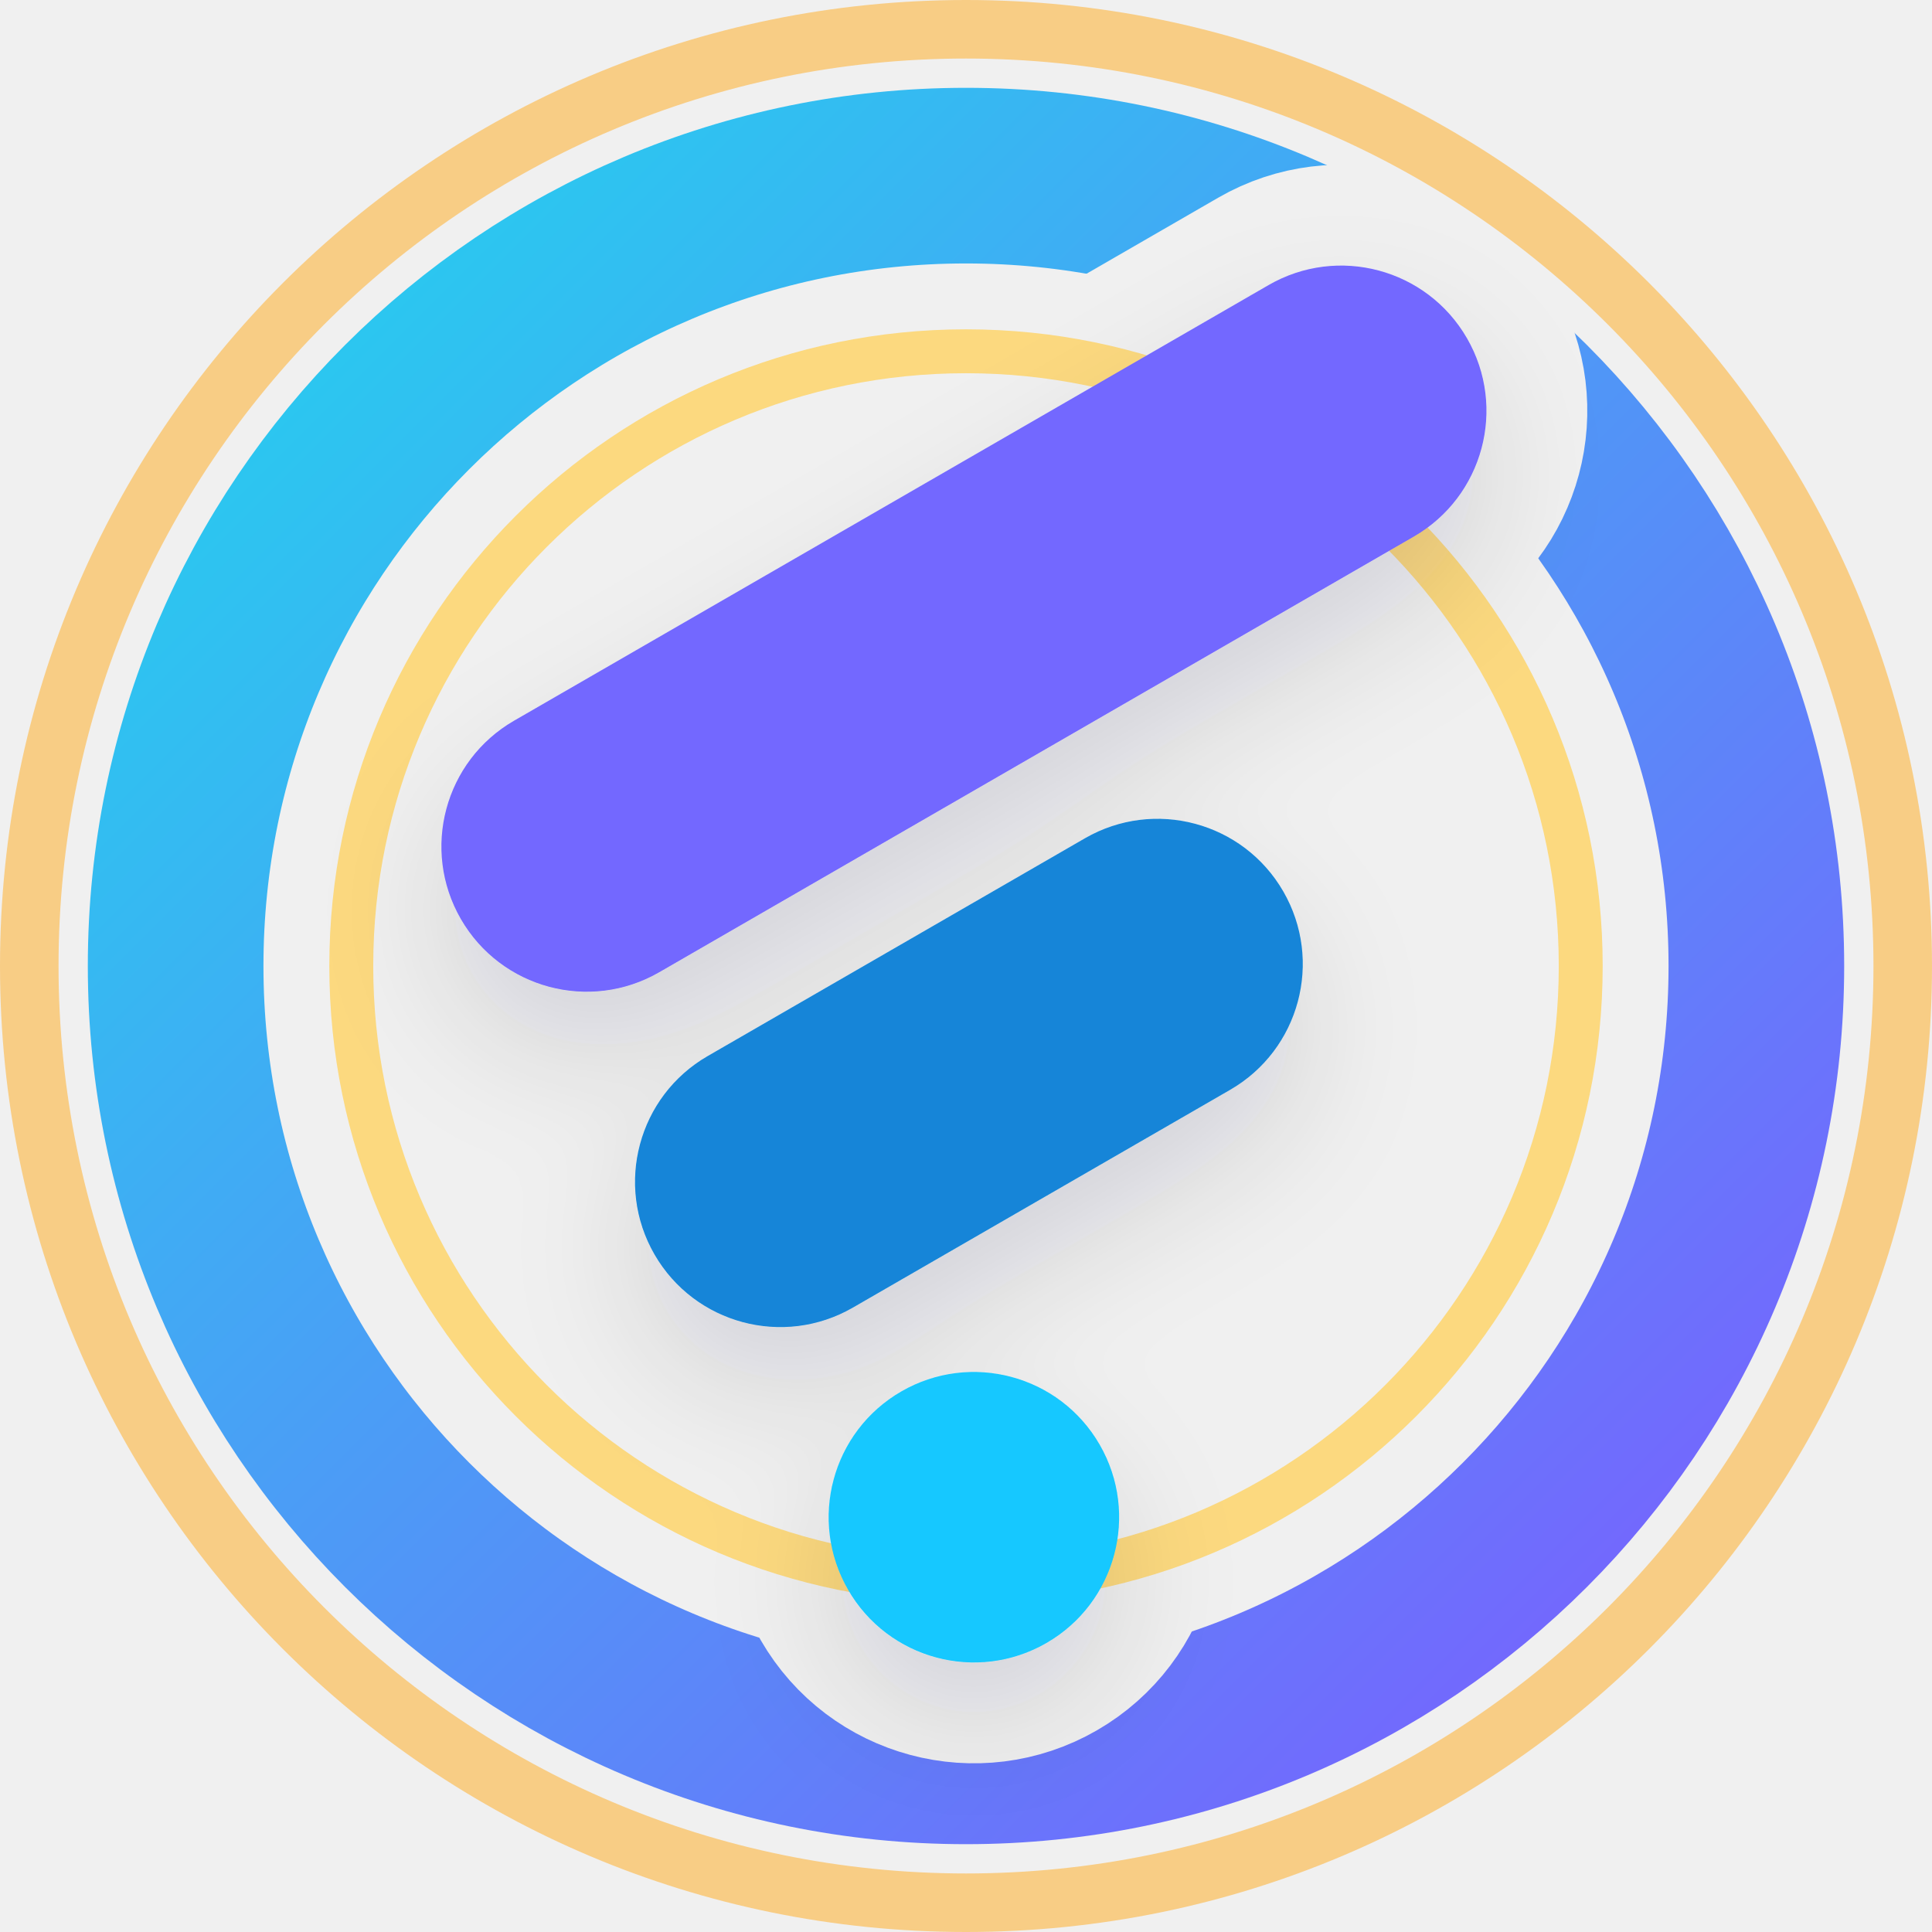
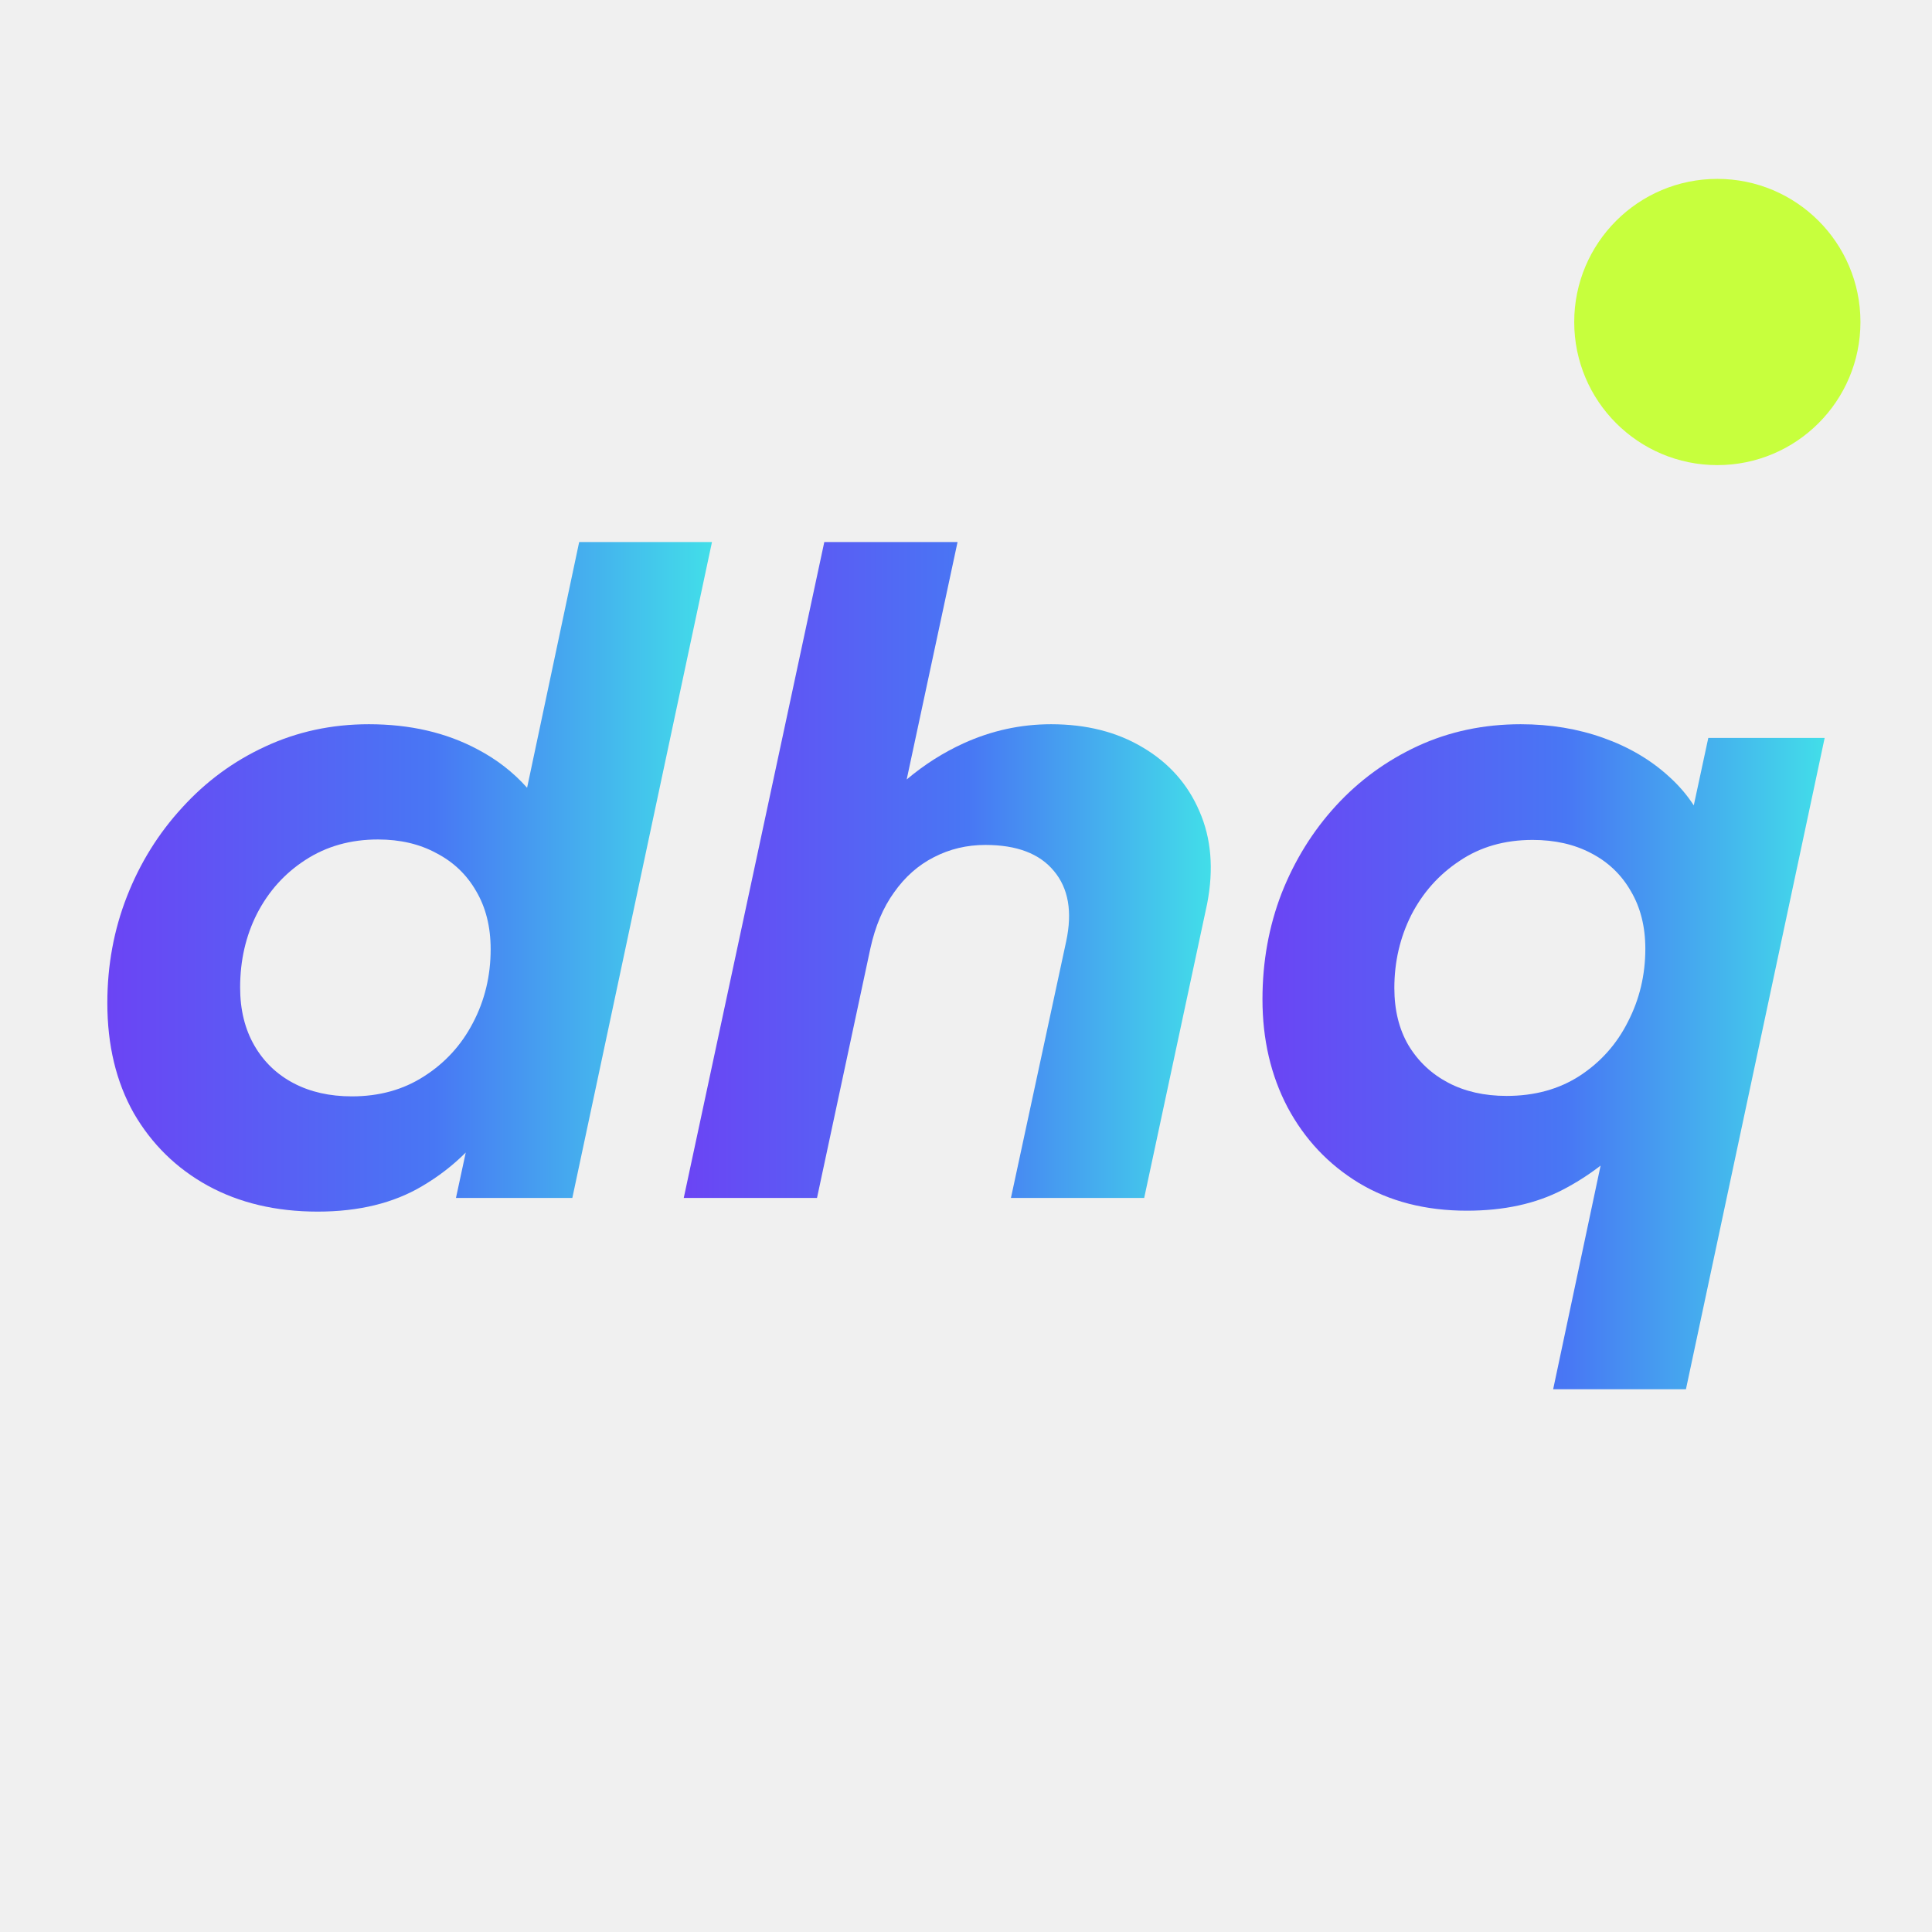
- <svg xmlns="http://www.w3.org/2000/svg" width="108" height="108" viewBox="54 54 132 132">
+ <svg xmlns="http://www.w3.org/2000/svg" viewBox="0 0 108 108" fill="none">
+   <g transform="translate(6,30.3) scale(0.64)" fill="url(#dhq-accent)">
+     <path d="M126.285 74L130.428 54.467C129.36 55.286 128.258 55.988 127.122 56.574C124.783 57.794 121.993 58.404 118.751 58.404C115.138 58.404 111.989 57.595 109.305 55.977C106.648 54.359 104.575 52.158 103.087 49.373C101.626 46.588 100.895 43.445 100.895 39.944C100.895 36.655 101.453 33.565 102.569 30.674C103.712 27.783 105.293 25.237 107.312 23.035C109.332 20.834 111.71 19.097 114.447 17.824C117.21 16.55 120.213 15.914 123.455 15.914C126.032 15.914 128.437 16.312 130.669 17.108C132.901 17.903 134.814 19.03 136.408 20.489C137.255 21.251 137.975 22.089 138.567 23.003L139.836 17.108H150L137.883 74H126.285ZM122.219 48.379C124.664 48.379 126.789 47.795 128.596 46.628C130.43 45.434 131.838 43.856 132.821 41.894C133.831 39.931 134.336 37.809 134.336 35.528C134.336 33.592 133.911 31.907 133.06 30.475C132.237 29.043 131.081 27.942 129.593 27.173C128.131 26.404 126.431 26.019 124.491 26.019C122.046 26.019 119.921 26.629 118.114 27.849C116.307 29.043 114.899 30.621 113.889 32.584C112.906 34.547 112.414 36.669 112.414 38.95C112.414 40.886 112.826 42.557 113.65 43.962C114.5 45.368 115.656 46.456 117.117 47.225C118.579 47.994 120.279 48.379 122.219 48.379Z" />
+     <path fill-rule="evenodd" clip-rule="evenodd" d="M8.769 56.216C11.532 57.728 14.734 58.484 18.375 58.484C21.962 58.484 25.004 57.741 27.502 56.256C28.921 55.421 30.188 54.444 31.305 53.324L30.451 57.29H40.615L52.812 0H41.213L36.664 21.463C35.447 20.099 34 18.979 32.325 18.102C29.588 16.643 26.426 15.914 22.838 15.914C19.597 15.914 16.581 16.564 13.791 17.863C11.027 19.137 8.609 20.914 6.537 23.195C4.464 25.449 2.856 28.035 1.714 30.953C0.571 33.87 0 36.974 0 40.262C0 43.949 0.771 47.158 2.312 49.89C3.88 52.596 6.032 54.704 8.769 56.216ZM27.661 46.668C25.855 47.835 23.755 48.418 21.364 48.418C19.424 48.418 17.724 48.034 16.262 47.264C14.8 46.495 13.658 45.395 12.834 43.962C12.011 42.53 11.599 40.846 11.599 38.91C11.599 36.549 12.09 34.401 13.073 32.465C14.083 30.502 15.491 28.937 17.298 27.77C19.132 26.576 21.244 25.98 23.636 25.98C25.575 25.98 27.276 26.377 28.738 27.173C30.226 27.942 31.381 29.043 32.205 30.475C33.055 31.907 33.481 33.605 33.481 35.568C33.481 37.902 32.962 40.05 31.926 42.013C30.916 43.949 29.495 45.501 27.661 46.668Z" />
+     <path d="M50.347 57.29L62.623 0H74.262L69.819 20.74C71.354 19.445 73.008 18.393 74.78 17.585C77.225 16.471 79.776 15.914 82.433 15.914C85.515 15.914 88.186 16.59 90.444 17.943C92.73 19.296 94.377 21.152 95.387 23.513C96.423 25.873 96.649 28.566 96.064 31.589L90.564 57.29H78.925L83.748 34.891C84.306 32.292 83.948 30.237 82.672 28.725C81.423 27.213 79.43 26.457 76.693 26.457C75.073 26.457 73.571 26.815 72.189 27.531C70.834 28.221 69.678 29.242 68.722 30.595C67.765 31.921 67.074 33.552 66.649 35.488L61.986 57.29H50.347Z" />
+   </g>
+   <circle cx="96" cy="18" r="8" fill="#C7FF3D" />
  <defs>
-     <filter id="glow-shadow" x="-50%" y="-50%" width="200%" height="200%">
-       <feDropShadow dx="0" dy="5" stdDeviation="5" flood-color="#0F172A" flood-opacity="0.12" />
-     </filter>
-     <path id="shape-top" d="M60.65,89.6L154.18,35.6A18,18 107.59,0 1,178.77 42.19L178.77,42.19A18,18 107.59,0 1,172.18 66.78L78.65,120.78A18,18 106.67,0 1,54.06 114.19L54.06,114.19A18,18 106.67,0 1,60.65 89.6z" />
-     <path id="shape-mid" d="M84.65,131.17L131.42,104.17A18,18 107.83,0 1,156 110.76L156,110.76A18,18 107.83,0 1,149.42 135.35L102.65,162.35A18,18 106.67,0 1,78.06 155.76L78.06,155.76A18,18 106.67,0 1,84.65 131.17z" />
-     <path id="shape-bot" d="M108.65,172.74L108.65,172.74A18,18 116.03,0 1,133.24 179.33L133.24,179.33A18,18 116.03,0 1,126.65 203.92L126.65,203.92A18,18 116.03,0 1,102.06 197.33L102.06,197.33A18,18 116.03,0 1,108.65 172.74z" />
-     <mask id="cutout-mask">
-       <rect x="0" y="0" width="240" height="240" fill="white" />
-       <g transform="translate(15.77, 15.77) scale(0.86856, 0.86856)">
-         <g transform="translate(45.96154, 43.84615) scale(0.6346154, 0.6346154)">
-           <use href="#shape-top" fill="black" stroke="black" stroke-width="25" />
-           <use href="#shape-mid" fill="black" stroke="black" stroke-width="25" />
-           <use href="#shape-bot" fill="black" stroke="black" stroke-width="25" />
-         </g>
-       </g>
-     </mask>
-     <linearGradient id="ring-grad" x1="0%" y1="0%" x2="100%" y2="100%">
-       <stop offset="0%" stop-color="#22D3EE" />
-       <stop offset="100%" stop-color="#7C5CFF" />
+     <linearGradient id="dhq-accent" x1="0" y1="0" x2="1" y2="0">
+       <stop offset="0" stop-color="#6B44F4" />
+       <stop offset="0.54" stop-color="#4877F4" />
+       <stop offset="1" stop-color="#42DEE9" />
    </linearGradient>
  </defs>
-   <circle cx="120" cy="120" r="64" fill="none" stroke="#FFB02E" stroke-width="4" opacity="0.55" />
-   <circle cx="120" cy="120" r="54" fill="none" stroke="url(#ring-grad)" stroke-width="12" mask="url(#cutout-mask)" opacity="1" />
-   <circle cx="120" cy="120" r="42" fill="none" stroke="#FFD25F" stroke-width="3" opacity="0.78" />
-   <g transform="translate(15.77, 15.77) scale(0.86856, 0.86856)" filter="url(#glow-shadow)">
-     <g transform="translate(45.96154, 43.84615) scale(0.6346154, 0.6346154)">
-       <use href="#shape-top" fill="#7367FF" />
-       <use href="#shape-mid" fill="#1685D8" />
-       <use href="#shape-bot" fill="#12C8FF" />
-     </g>
-   </g>
</svg>
